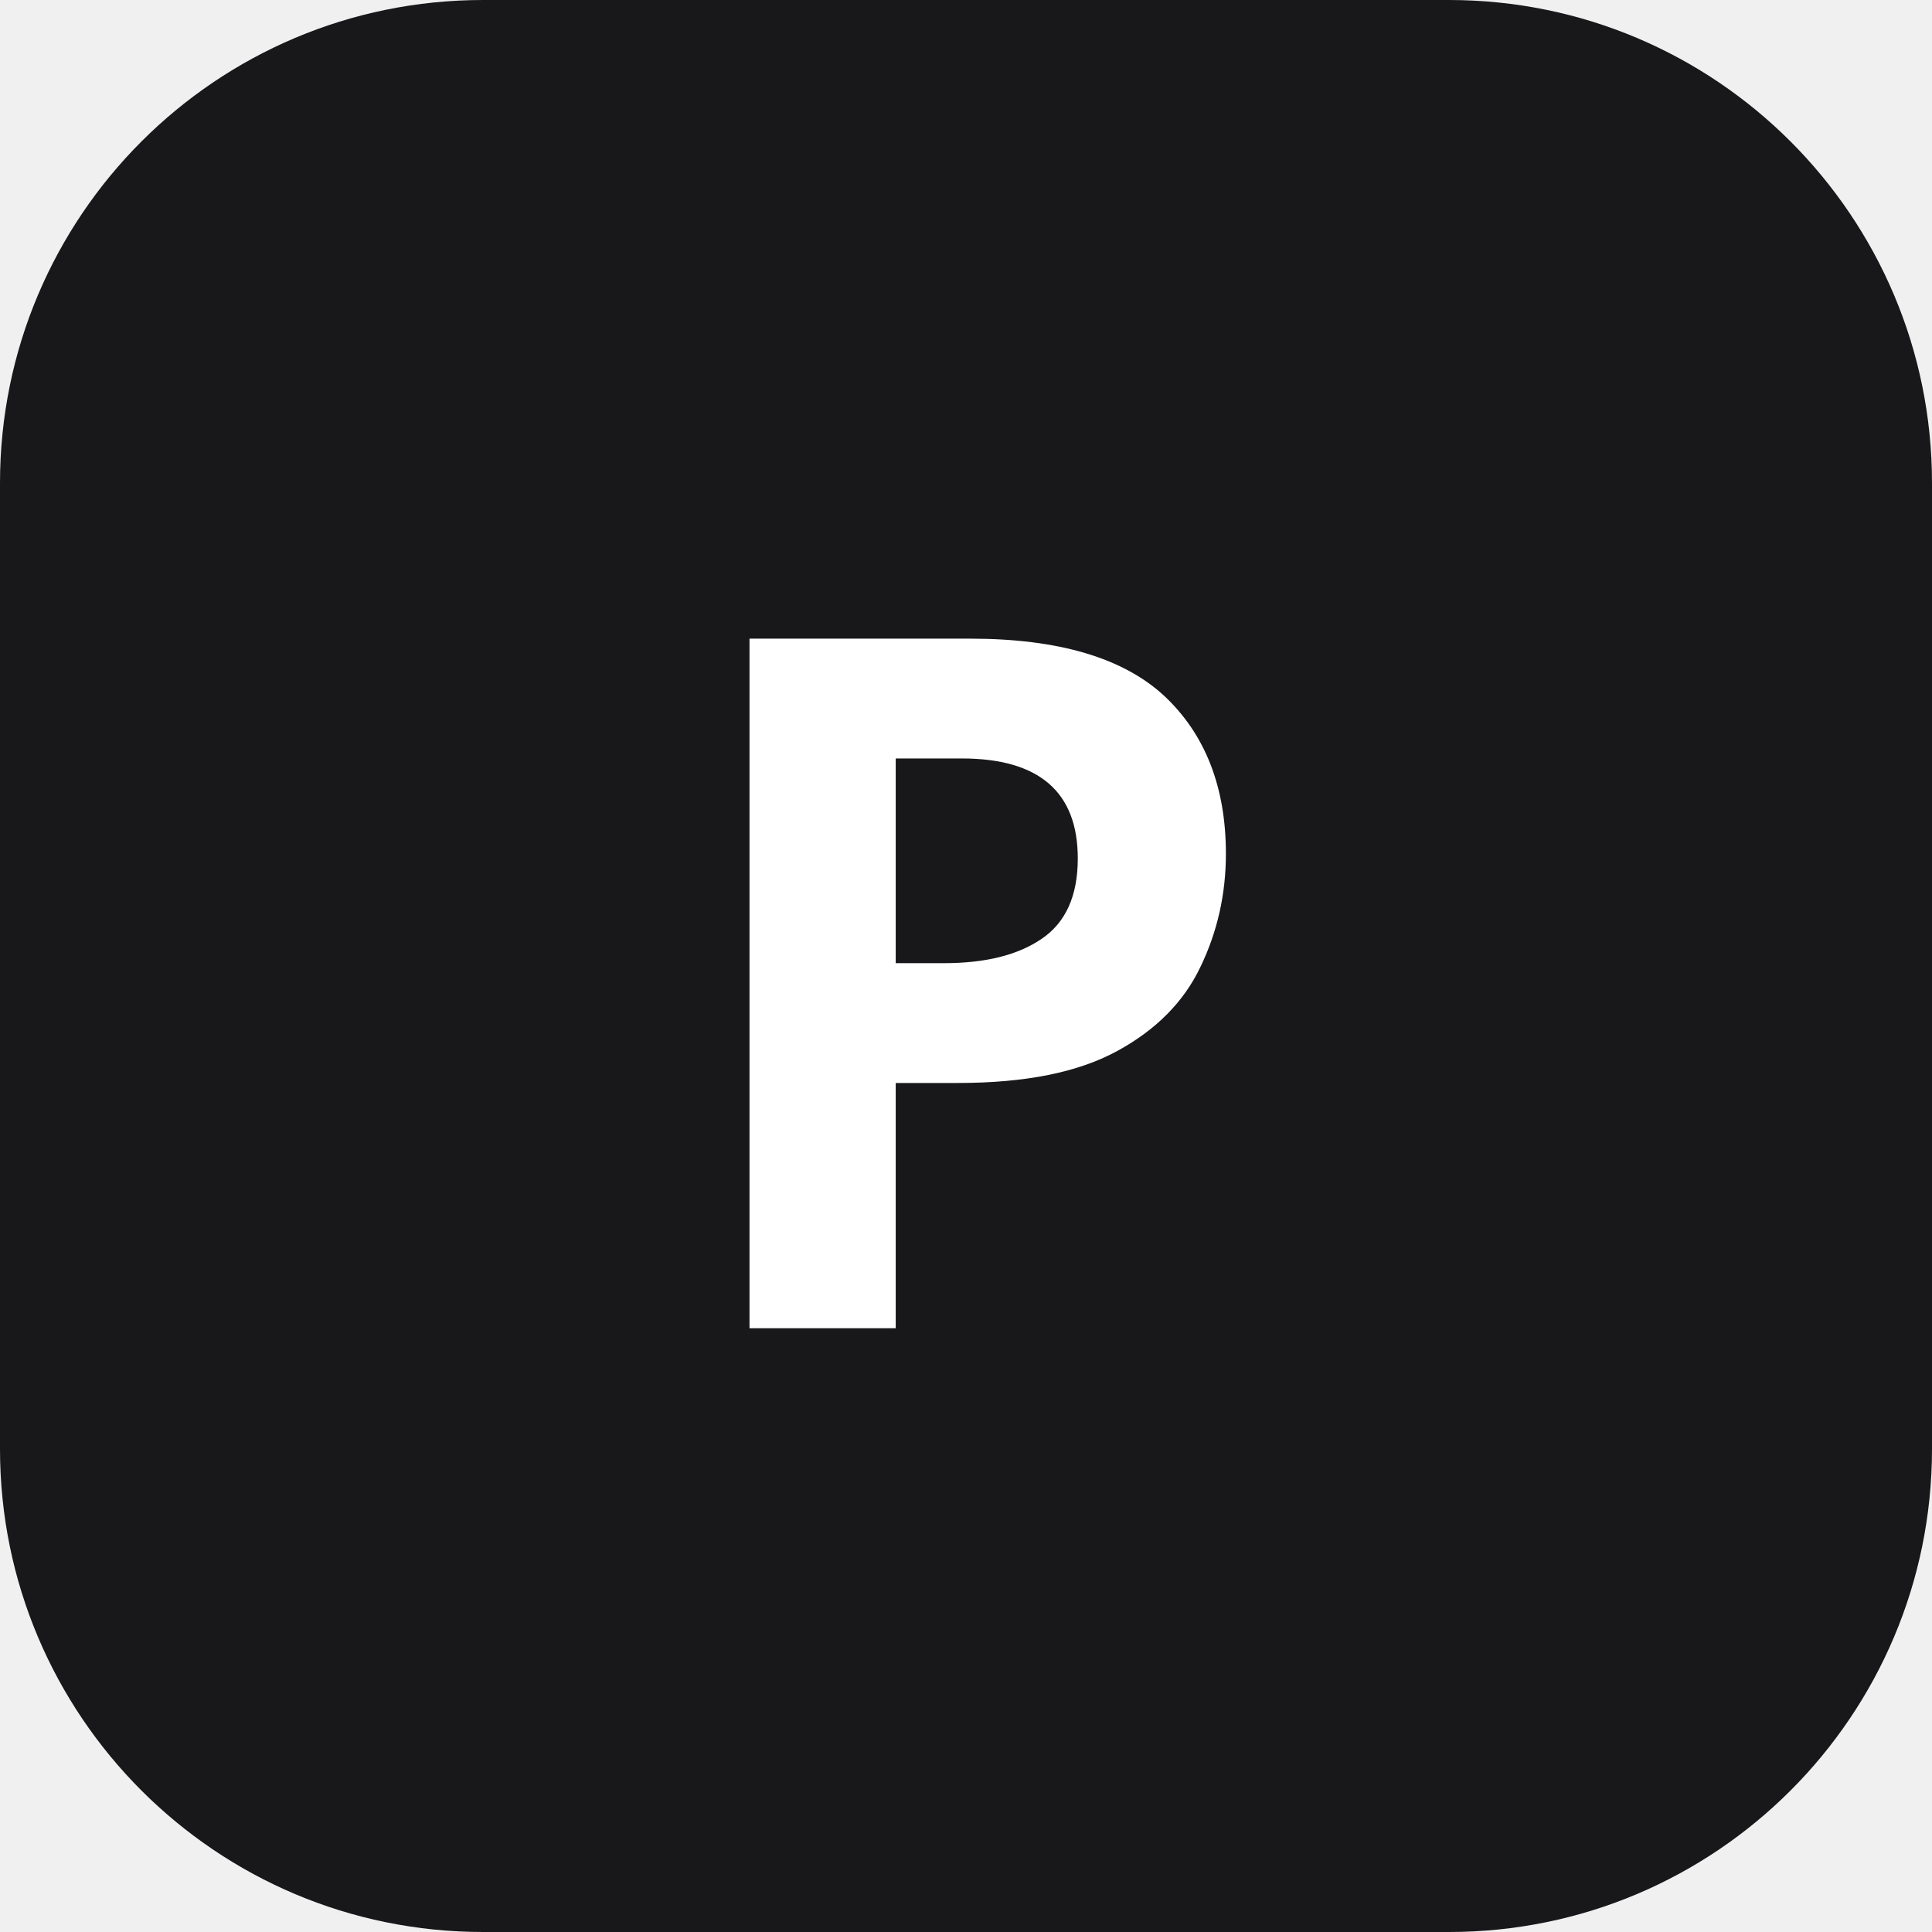
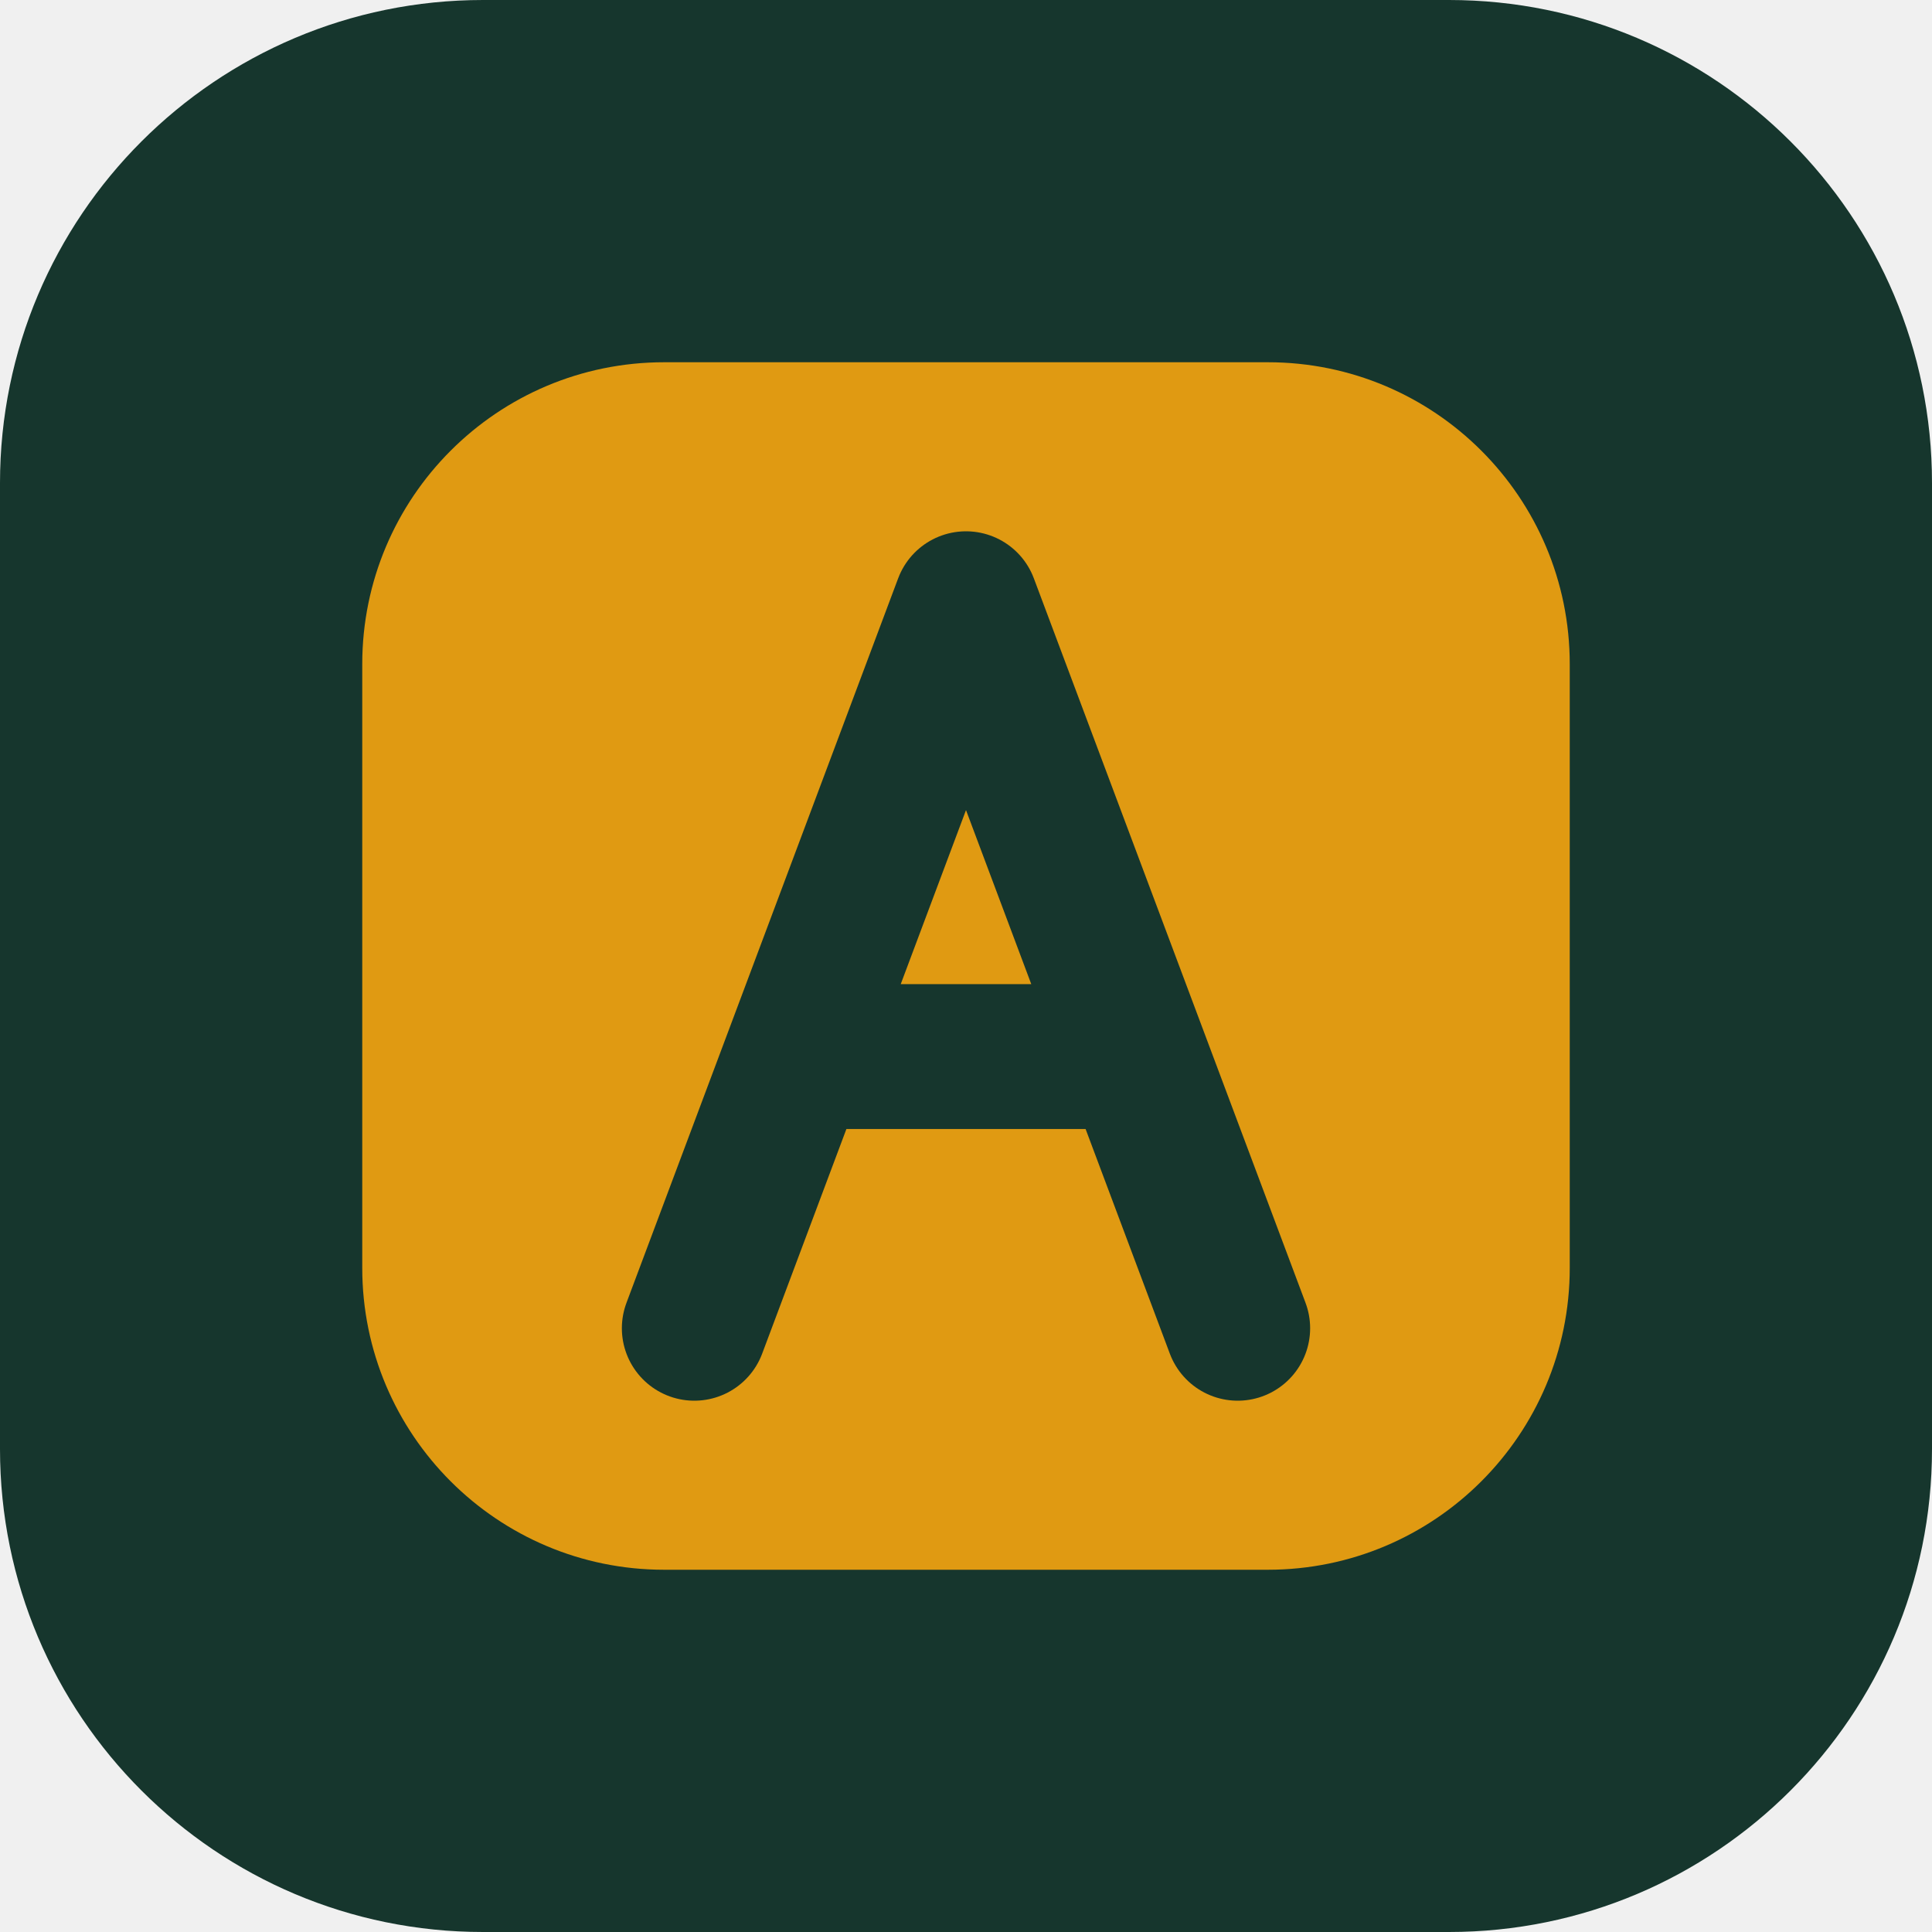
<svg xmlns="http://www.w3.org/2000/svg" viewBox="0 0 32 32">
-   <rect width="32" height="32" rx="8" fill="#18181b" />
-   <text x="16" y="22" font-family="system-ui,Segoe UI,sans-serif" font-size="16" font-weight="700" fill="#fff" text-anchor="middle">P</text>
+   <rect width="32" height="32" rx="8" fill="#16362d" />
+   <rect x="6" y="6" width="20" height="20" rx="5" fill="#e09a12" />
+   <path d="M11.5 22l4.5-12 4.5 12M13.2 17.5h5.6" fill="none" stroke="#16362d" stroke-width="2.4" stroke-linecap="round" stroke-linejoin="round" />
</svg>
